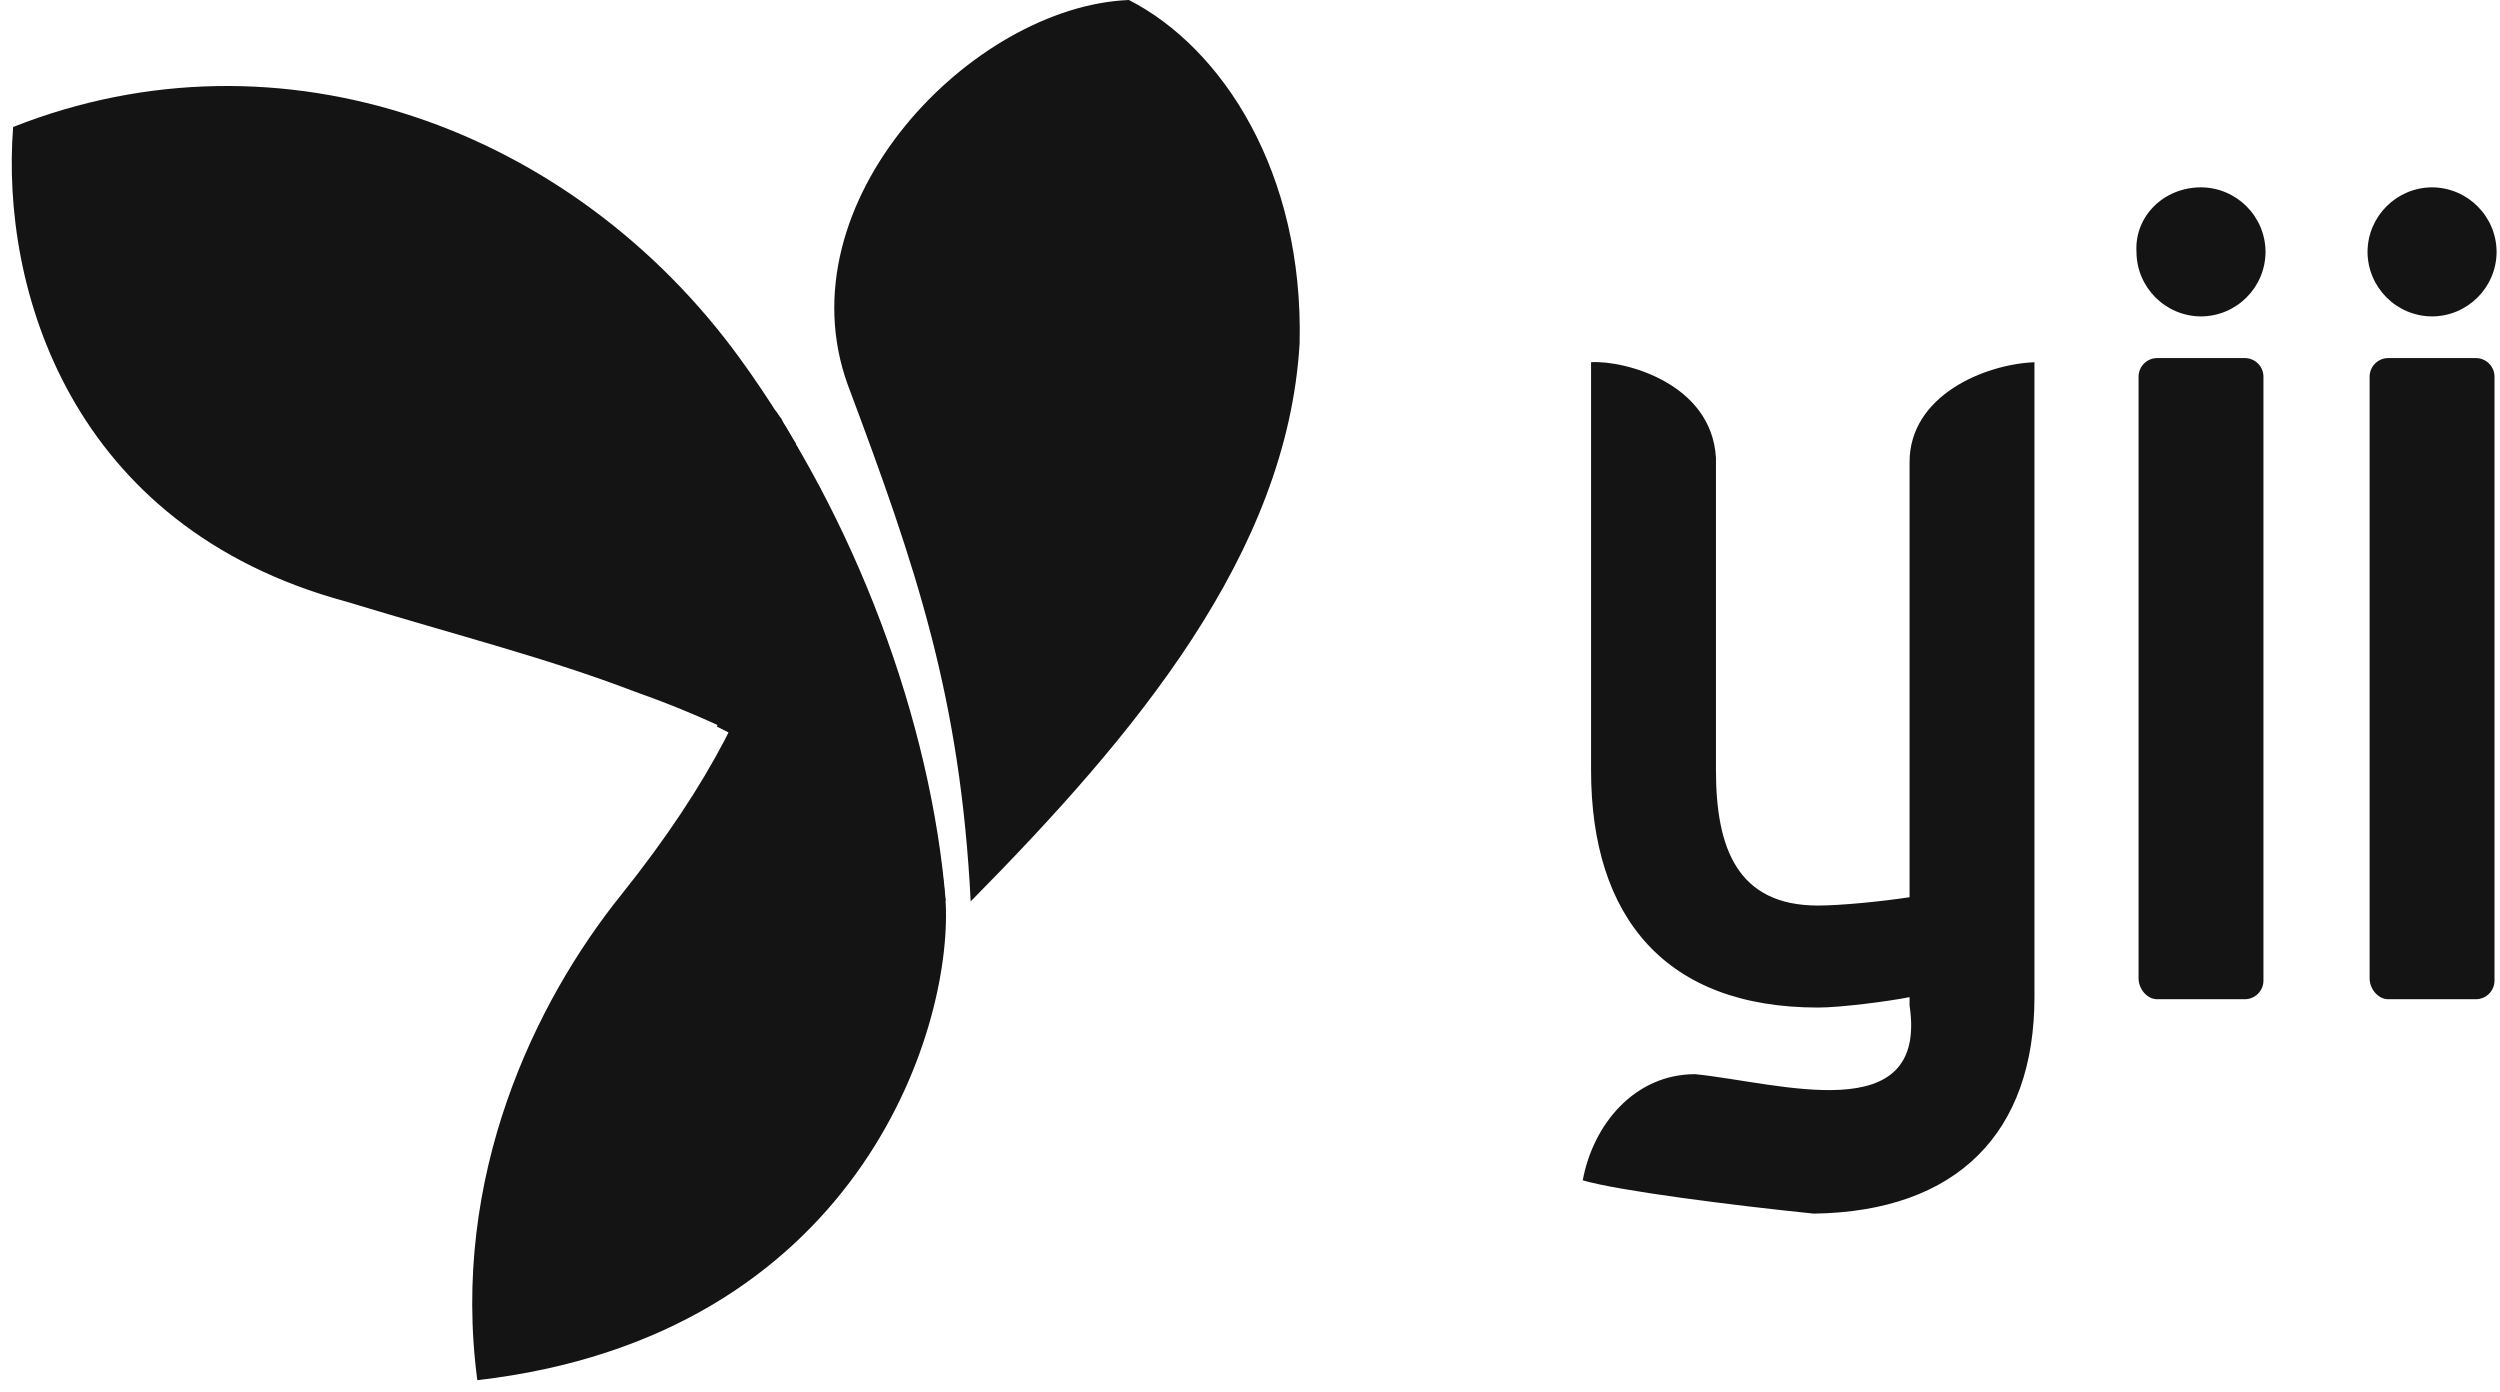
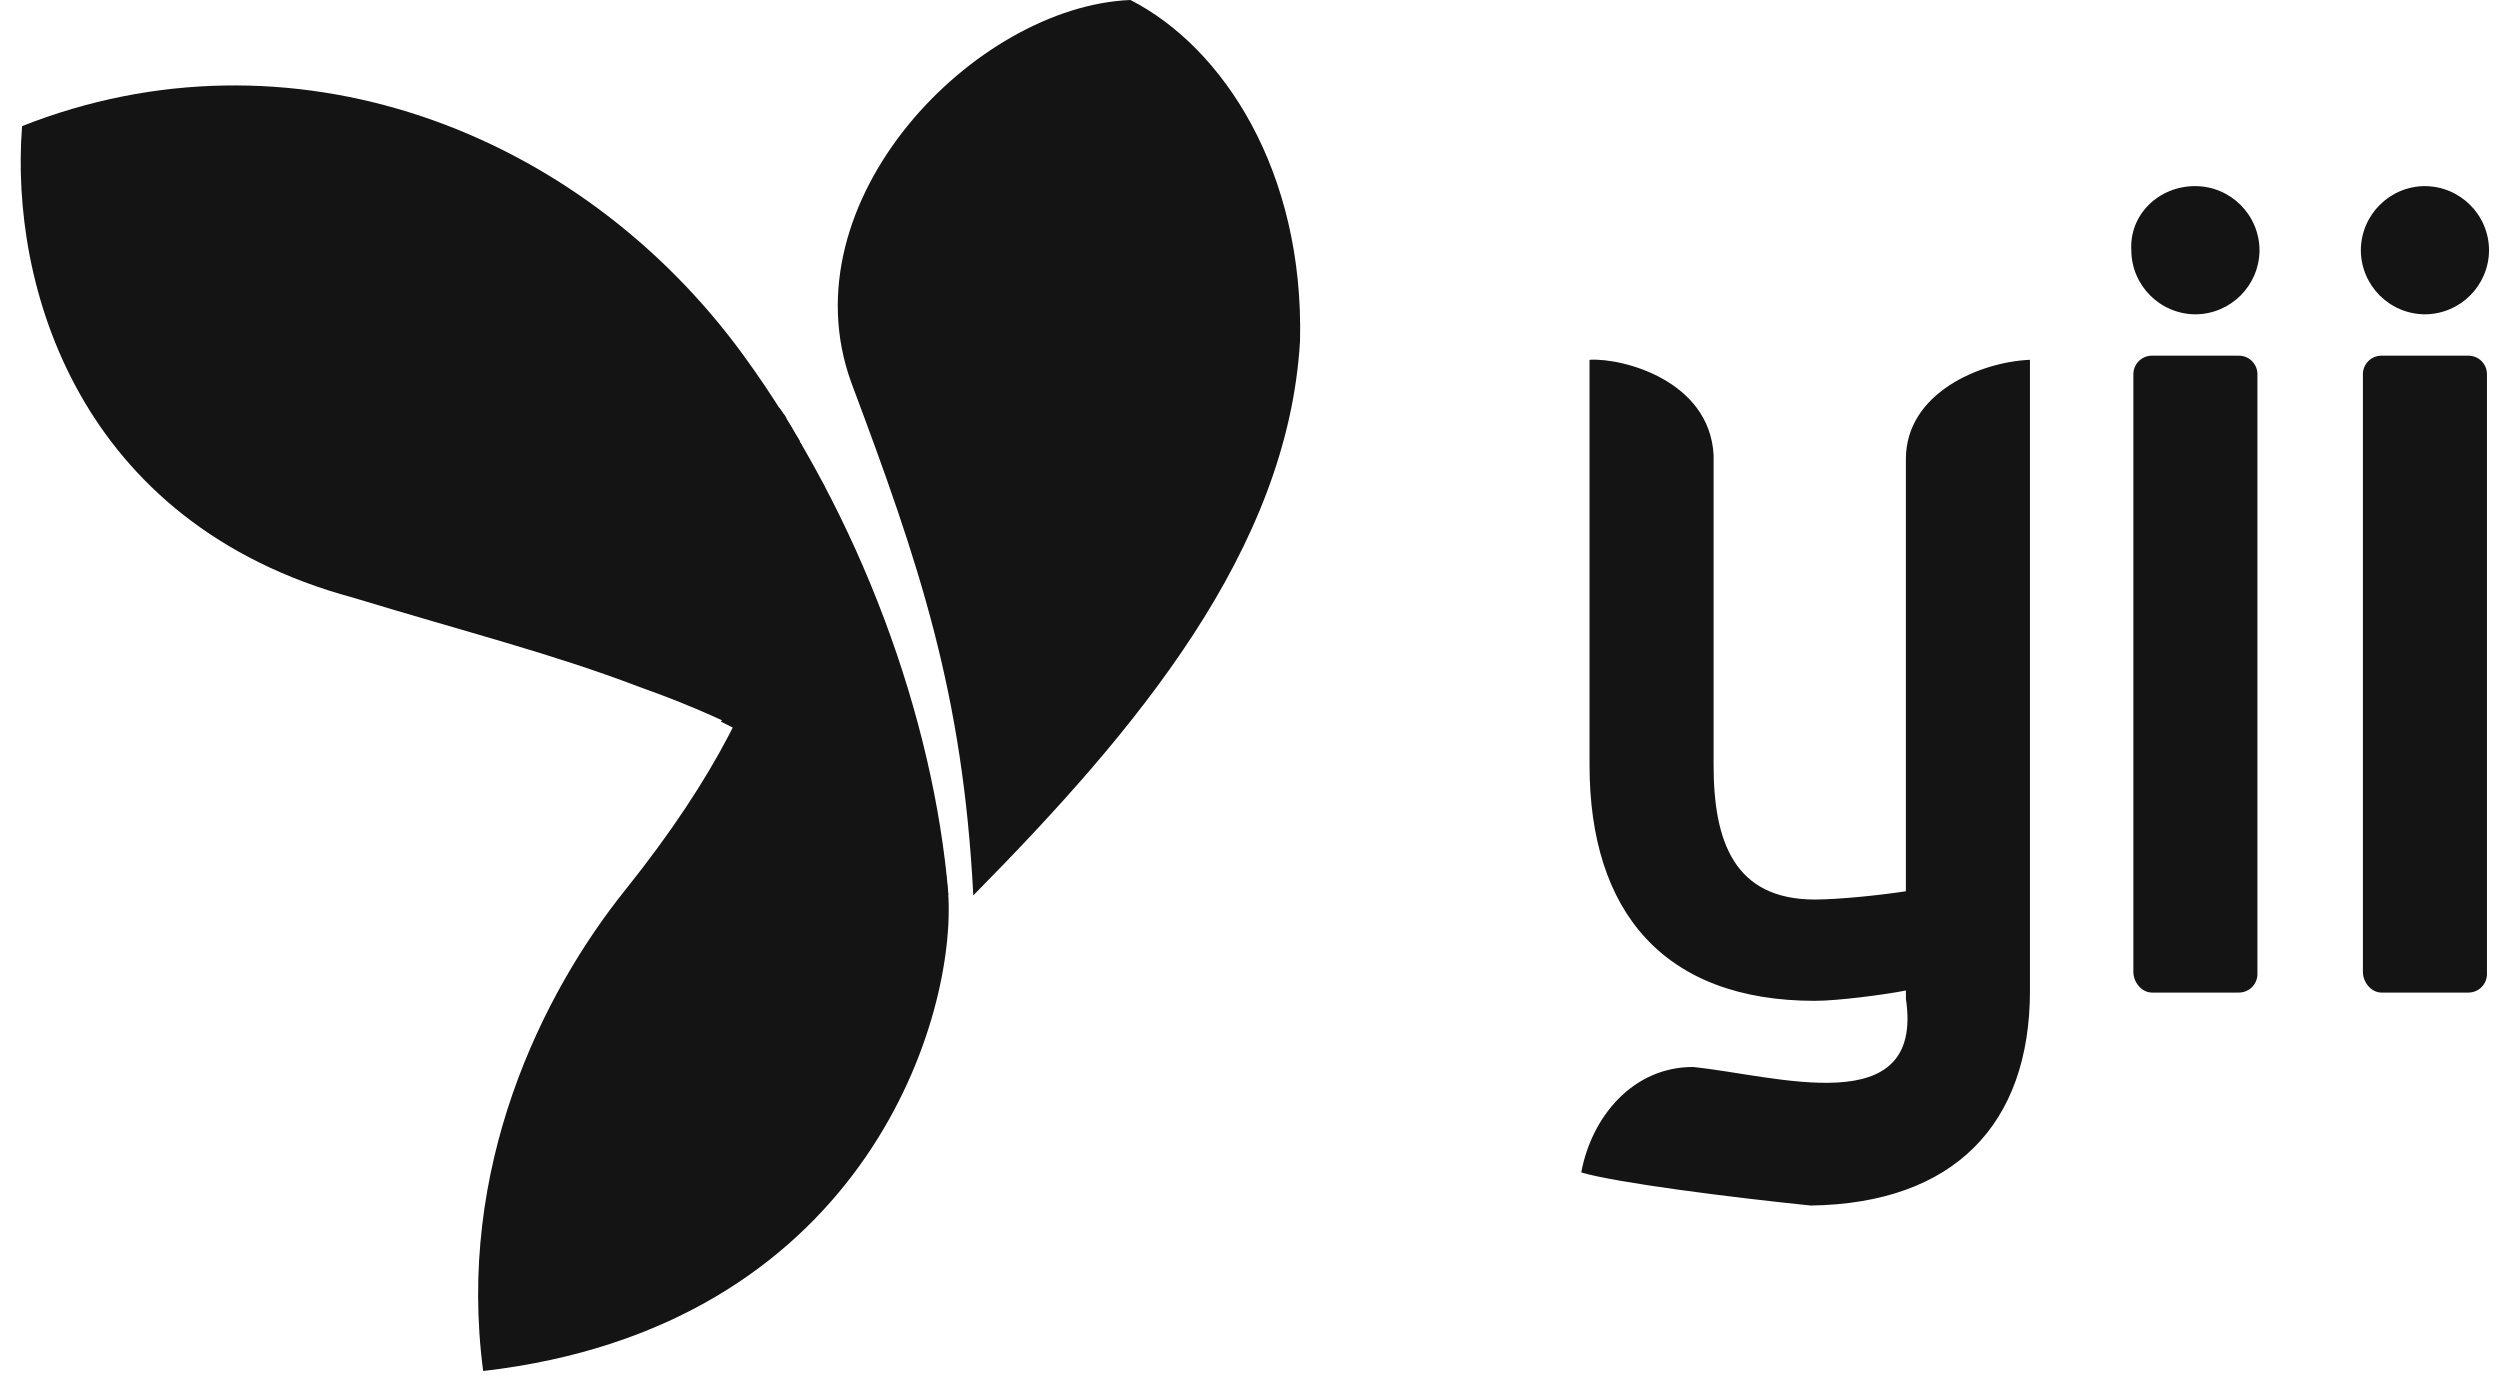
- <svg xmlns="http://www.w3.org/2000/svg" width="97" height="54" viewBox="0 0 97 54" fill="none">
-   <path fill-rule="evenodd" clip-rule="evenodd" d="M32.898 14.943C30.313 7.835 37.744.243 43.802 0c3.635 1.858 6.785 6.704 6.623 13.327-.484 8.158-6.38 15.185-12.762 21.647-.403-7.916-2.1-12.924-4.765-20.031zm63.889 23.1V14.62a.724.724 0 00-.726-.727h-3.393a.724.724 0 00-.727.726v23.343c0 .404.323.808.727.808h3.393a.724.724 0 00.726-.727zm-17.85.646V14.054c-1.938.08-4.846 1.292-4.846 3.877v16.881c-1.05.162-2.665.323-3.554.323-3.15 0-3.958-2.261-3.958-5.25V17.77c-.161-2.908-3.554-3.797-4.846-3.716v15.831c0 5.735 2.908 9.208 8.804 9.208.888 0 2.746-.242 3.554-.404v.323c.727 4.846-5.089 2.989-8.32 2.666-2.342 0-3.957 1.938-4.361 4.119 1.373.404 5.816.97 8.966 1.292 5.573-.08 8.561-3.15 8.561-8.4zm8.885-.646V14.62a.724.724 0 00-.727-.727h-3.392a.724.724 0 00-.727.726v23.343c0 .404.323.808.727.808h3.392a.724.724 0 00.727-.727zM85.399 7.269a2.517 2.517 0 012.504 2.504 2.516 2.516 0 01-2.504 2.504 2.516 2.516 0 01-2.504-2.504c-.08-1.373 1.05-2.504 2.504-2.504zm8.965 0a2.517 2.517 0 012.504 2.504 2.516 2.516 0 01-2.504 2.504 2.516 2.516 0 01-2.504-2.504 2.517 2.517 0 012.504-2.504zM18.52 53.551c-1.05-7.916 2.262-14.7 5.574-18.82 7.108-8.884 6.704-14.215 5.977-18.738 3.715 5.815 6.058 12.842 6.623 19.061.242 5.008-3.473 16.8-18.173 18.497z" fill="#141414" />
-   <path fill-rule="evenodd" clip-rule="evenodd" d="M13.432 23.343C2.69 20.435.024 11.146.51 4.927c10.42-4.12 21.727.08 28.189 8.966 4.523 6.219 7.43 14.134 7.996 21.08-3.15-4.038-7.108-6.38-12.116-8.157-3.392-1.293-6.623-2.1-11.146-3.473z" fill="#141414" />
-   <path fill-rule="evenodd" clip-rule="evenodd" d="M30.071 15.912c.08.08.162.242.242.323l.081.162c.162.242.323.565.485.807v.08l.08.082v.08l.081.162.162.242c.08.162.242.404.323.646l.161.243.162.242v.08l.08.162.081.162.081.162c.081.161.162.323.242.565v.08l.485.97.08.242.082.162.08.161.081.081.081.162.08.161.082.242.161.324c.162.323.242.646.404.969l.08.242.081.162c.081.161.162.323.162.565v.08c.08.162.162.405.242.566v.081c.081.162.162.404.162.565v.081l.08.323.081.323.081.323.081.243v.08l.08.162c.081.162.081.323.162.565v.162l.081.242.242.97c.081.403.162.888.243 1.292v.08c.161.647.242 1.374.323 2.02 0 .242.08.404.08.646v1.373c-2.342-2.988-5.088-5.008-8.4-6.623 3.15-5.17 2.827-8.966 2.262-12.277z" fill="#141414" />
+ <svg xmlns="http://www.w3.org/2000/svg" width="107" height="59" viewBox="0 0 107 59" fill="none">
+   <path fill-rule="evenodd" clip-rule="evenodd" d="M36.435 16.373C33.603 8.585 41.745.266 48.383 0c3.983 2.036 7.434 7.346 7.258 14.603-.532 8.94-6.992 16.64-13.984 23.72-.443-8.674-2.301-14.161-5.222-21.95zm70.007 25.313V16.019a.793.793 0 00-.796-.796h-3.717a.793.793 0 00-.797.796v25.578c0 .443.354.885.797.885h3.717a.793.793 0 00.796-.796zm-19.56.708V15.4c-2.123.088-5.31 1.416-5.31 4.248v18.498c-1.15.177-2.92.354-3.894.354-3.451 0-4.336-2.478-4.336-5.753V19.47c-.177-3.186-3.895-4.16-5.31-4.071v17.347c0 6.284 3.186 10.09 9.646 10.09.974 0 3.01-.266 3.895-.443v.354c.796 5.31-5.576 3.275-9.116 2.92-2.567 0-4.337 2.125-4.78 4.514 1.505.443 6.373 1.062 9.824 1.416 6.107-.088 9.382-3.451 9.382-9.204zm9.736-.708V16.019a.793.793 0 00-.796-.796h-3.717a.793.793 0 00-.797.796v25.578c0 .443.354.885.797.885h3.717a.793.793 0 00.796-.796zm-2.655-33.72a2.757 2.757 0 012.744 2.743 2.758 2.758 0 01-2.744 2.744 2.758 2.758 0 01-2.743-2.744c-.089-1.504 1.15-2.744 2.743-2.744zm9.824 0a2.757 2.757 0 012.744 2.743 2.758 2.758 0 01-2.744 2.744 2.757 2.757 0 01-2.743-2.744 2.757 2.757 0 012.743-2.744zM20.68 58.679c-1.15-8.674 2.479-16.108 6.108-20.622 7.788-9.735 7.346-15.577 6.549-20.533 4.071 6.372 6.638 14.072 7.257 20.887.266 5.487-3.805 18.41-19.913 20.268z" fill="#141414" />
+   <path fill-rule="evenodd" clip-rule="evenodd" d="M15.105 25.578C3.334 22.392.413 12.214.945 5.398c11.416-4.513 23.807.09 30.888 9.825 4.956 6.815 8.142 15.488 8.762 23.1-3.452-4.425-7.789-6.992-13.276-8.94-3.717-1.415-7.258-2.3-12.214-3.805z" fill="#141414" />
+   <path fill-rule="evenodd" clip-rule="evenodd" d="M33.337 17.436c.089.088.177.265.266.354l.088.177c.177.265.355.62.532.885v.088l.088.089v.088l.089.177.177.266c.088.177.265.442.354.708l.177.265.177.266v.088l.088.177.089.177.088.177c.089.177.177.354.266.62v.088l.53 1.062.09.266.088.177.088.177.089.088.088.177.089.177.088.266.177.354c.177.354.266.708.443 1.062l.088.266.089.177c.088.177.177.354.177.62v.088c.088.177.177.442.265.62v.088c.089.177.177.442.177.62v.088l.089.354.088.354.089.354.088.265v.089l.089.177c.088.177.088.354.177.62v.176l.088.266.266 1.062c.088.442.177.973.265 1.416v.089c.177.708.266 1.504.354 2.212 0 .266.089.443.089.708v1.505c-2.567-3.275-5.576-5.488-9.205-7.258 3.452-5.664 3.098-9.824 2.478-13.453z" fill="#141414" />
</svg>
